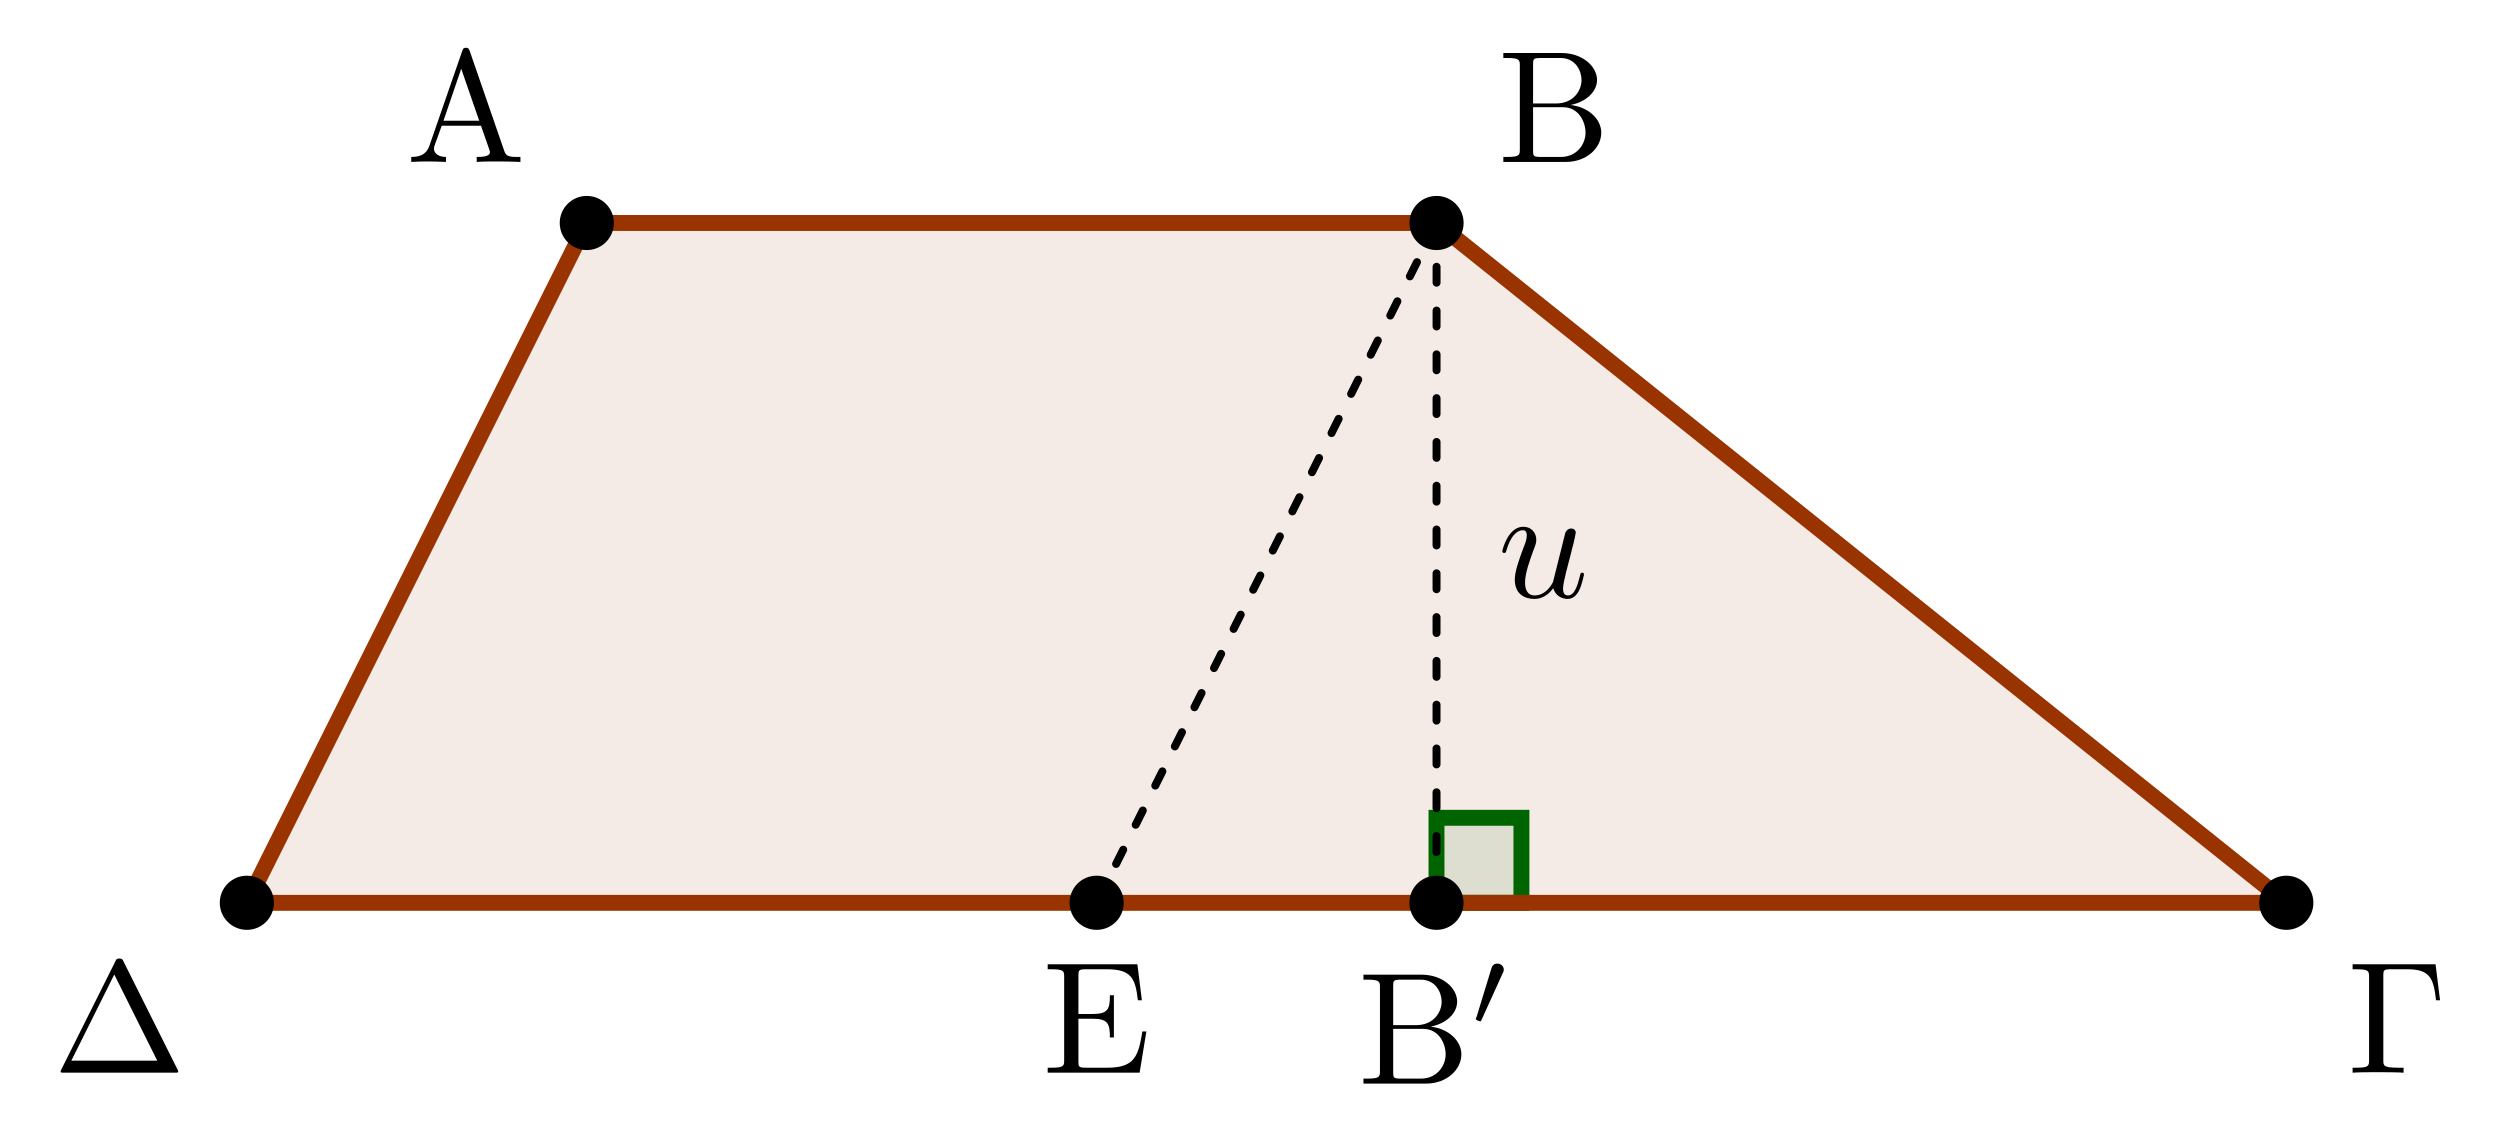
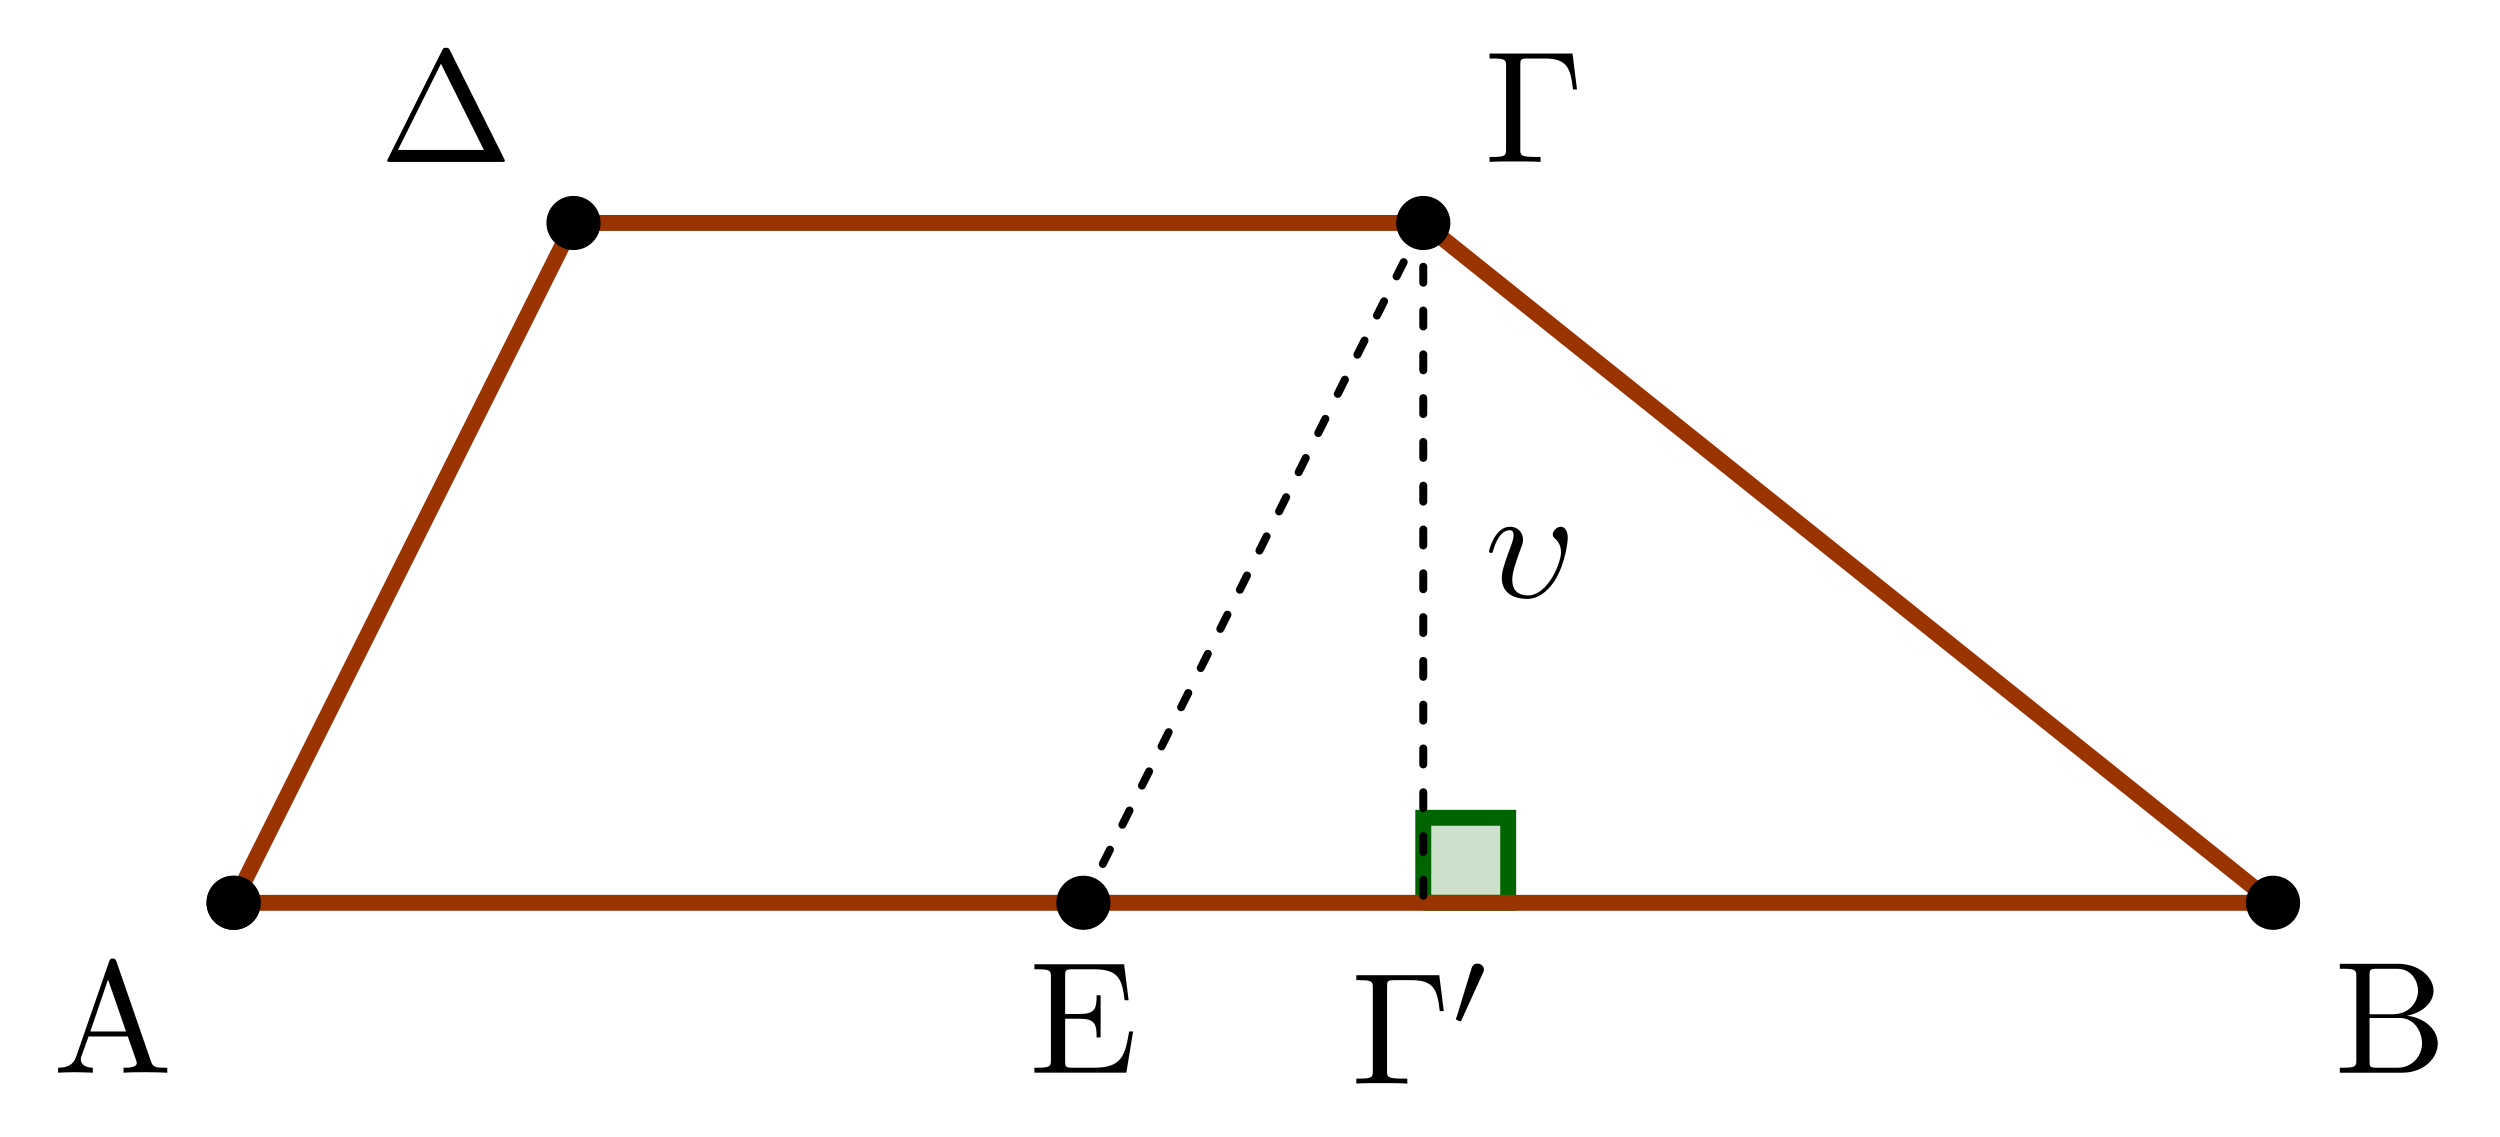
<svg xmlns="http://www.w3.org/2000/svg" xmlns:xlink="http://www.w3.org/1999/xlink" width="156.359pt" height="71.093pt" viewBox="0 0 156.359 71.093" version="1.1">
  <defs>
    <g>
      <symbol overflow="visible" id="glyph0-0">
        <path style="stroke:none;" d="" />
      </symbol>
      <symbol overflow="visible" id="glyph0-1">
        <path style="stroke:none;" d="M 3.969 -6.938 C 3.922 -7.062 3.891 -7.141 3.734 -7.141 C 3.578 -7.141 3.547 -7.078 3.5 -6.938 L 1.438 -0.984 C 1.25 -0.469 0.859 -0.312 0.312 -0.312 L 0.312 0 C 0.547 -0.016 0.984 -0.031 1.328 -0.031 C 1.641 -0.031 2.156 -0.016 2.484 0 L 2.484 -0.312 C 1.984 -0.312 1.734 -0.562 1.734 -0.812 C 1.734 -0.844 1.75 -0.953 1.75 -0.969 L 2.219 -2.266 L 4.672 -2.266 L 5.203 -0.75 C 5.219 -0.703 5.234 -0.641 5.234 -0.609 C 5.234 -0.312 4.672 -0.312 4.406 -0.312 L 4.406 0 C 4.766 -0.031 5.469 -0.031 5.844 -0.031 C 6.266 -0.031 6.734 -0.016 7.141 0 L 7.141 -0.312 L 6.969 -0.312 C 6.375 -0.312 6.234 -0.375 6.125 -0.703 Z M 3.438 -5.828 L 4.562 -2.578 L 2.328 -2.578 Z M 3.438 -5.828 " />
      </symbol>
      <symbol overflow="visible" id="glyph0-2">
        <path style="stroke:none;" d="M 2.219 -3.656 L 2.219 -6.094 C 2.219 -6.438 2.234 -6.5 2.703 -6.5 L 3.938 -6.5 C 4.906 -6.5 5.25 -5.656 5.25 -5.125 C 5.25 -4.484 4.766 -3.656 3.656 -3.656 Z M 4.562 -3.562 C 5.531 -3.75 6.219 -4.391 6.219 -5.125 C 6.219 -5.984 5.297 -6.812 4 -6.812 L 0.359 -6.812 L 0.359 -6.5 L 0.594 -6.5 C 1.359 -6.5 1.391 -6.391 1.391 -6.031 L 1.391 -0.781 C 1.391 -0.422 1.359 -0.312 0.594 -0.312 L 0.359 -0.312 L 0.359 0 L 4.266 0 C 5.594 0 6.484 -0.891 6.484 -1.828 C 6.484 -2.688 5.672 -3.438 4.562 -3.562 Z M 3.953 -0.312 L 2.703 -0.312 C 2.234 -0.312 2.219 -0.375 2.219 -0.703 L 2.219 -3.422 L 4.094 -3.422 C 5.078 -3.422 5.5 -2.5 5.5 -1.828 C 5.5 -1.125 4.969 -0.312 3.953 -0.312 Z M 3.953 -0.312 " />
      </symbol>
      <symbol overflow="visible" id="glyph0-3">
        <path style="stroke:none;" d="M 5.516 -6.781 L 0.328 -6.781 L 0.328 -6.469 L 0.562 -6.469 C 1.328 -6.469 1.359 -6.359 1.359 -6 L 1.359 -0.781 C 1.359 -0.422 1.328 -0.312 0.562 -0.312 L 0.328 -0.312 L 0.328 0 C 0.672 -0.031 1.453 -0.031 1.844 -0.031 C 2.25 -0.031 3.156 -0.031 3.516 0 L 3.516 -0.312 L 3.188 -0.312 C 2.25 -0.312 2.25 -0.438 2.25 -0.781 L 2.25 -6.078 C 2.25 -6.406 2.266 -6.469 2.734 -6.469 L 3.766 -6.469 C 5.188 -6.469 5.391 -5.875 5.547 -4.531 L 5.797 -4.531 Z M 5.516 -6.781 " />
      </symbol>
      <symbol overflow="visible" id="glyph0-4">
        <path style="stroke:none;" d="M 4.406 -6.953 C 4.344 -7.094 4.312 -7.141 4.141 -7.141 C 3.984 -7.141 3.953 -7.094 3.891 -6.953 L 0.516 -0.203 C 0.469 -0.109 0.469 -0.094 0.469 -0.078 C 0.469 0 0.531 0 0.688 0 L 7.609 0 C 7.766 0 7.828 0 7.828 -0.078 C 7.828 -0.094 7.828 -0.109 7.781 -0.203 Z M 3.828 -6.141 L 6.516 -0.75 L 1.141 -0.75 Z M 3.828 -6.141 " />
      </symbol>
      <symbol overflow="visible" id="glyph0-5">
        <path style="stroke:none;" d="M 1.359 -0.781 C 1.359 -0.422 1.328 -0.312 0.562 -0.312 L 0.328 -0.312 L 0.328 0 L 6.078 0 L 6.5 -2.578 L 6.25 -2.578 C 6 -1.031 5.766 -0.312 4.062 -0.312 L 2.734 -0.312 C 2.266 -0.312 2.25 -0.375 2.25 -0.703 L 2.25 -3.375 L 3.141 -3.375 C 4.109 -3.375 4.219 -3.047 4.219 -2.203 L 4.469 -2.203 L 4.469 -4.844 L 4.219 -4.844 C 4.219 -3.984 4.109 -3.672 3.141 -3.672 L 2.25 -3.672 L 2.25 -6.078 C 2.25 -6.406 2.266 -6.469 2.734 -6.469 L 4.016 -6.469 C 5.547 -6.469 5.812 -5.922 5.969 -4.531 L 6.219 -4.531 L 5.938 -6.781 L 0.328 -6.781 L 0.328 -6.469 L 0.562 -6.469 C 1.328 -6.469 1.359 -6.359 1.359 -6 Z M 1.359 -0.781 " />
      </symbol>
      <symbol overflow="visible" id="glyph1-0">
        <path style="stroke:none;" d="" />
      </symbol>
      <symbol overflow="visible" id="glyph1-1">
        <path style="stroke:none;" d="M 2.016 -3.297 C 2.078 -3.406 2.078 -3.469 2.078 -3.516 C 2.078 -3.734 1.891 -3.891 1.672 -3.891 C 1.406 -3.891 1.328 -3.672 1.297 -3.562 L 0.375 -0.547 C 0.359 -0.531 0.328 -0.453 0.328 -0.438 C 0.328 -0.359 0.547 -0.281 0.609 -0.281 C 0.656 -0.281 0.656 -0.297 0.703 -0.406 Z M 2.016 -3.297 " />
      </symbol>
      <symbol overflow="visible" id="glyph2-0">
        <path style="stroke:none;" d="" />
      </symbol>
      <symbol overflow="visible" id="glyph2-1">
-         <path style="stroke:none;" d="M 3.484 -0.562 C 3.594 -0.156 3.953 0.109 4.375 0.109 C 4.719 0.109 4.953 -0.125 5.109 -0.438 C 5.281 -0.797 5.406 -1.406 5.406 -1.422 C 5.406 -1.531 5.328 -1.531 5.297 -1.531 C 5.188 -1.531 5.188 -1.484 5.156 -1.344 C 5.016 -0.781 4.828 -0.109 4.406 -0.109 C 4.203 -0.109 4.094 -0.234 4.094 -0.562 C 4.094 -0.781 4.219 -1.25 4.297 -1.609 L 4.578 -2.688 C 4.609 -2.828 4.703 -3.203 4.75 -3.359 C 4.797 -3.594 4.891 -3.969 4.891 -4.031 C 4.891 -4.203 4.75 -4.297 4.609 -4.297 C 4.562 -4.297 4.297 -4.281 4.219 -3.953 C 4.031 -3.219 3.594 -1.469 3.469 -0.953 C 3.453 -0.906 3.062 -0.109 2.328 -0.109 C 1.812 -0.109 1.719 -0.562 1.719 -0.922 C 1.719 -1.484 2 -2.266 2.25 -2.953 C 2.375 -3.266 2.422 -3.406 2.422 -3.594 C 2.422 -4.031 2.109 -4.406 1.609 -4.406 C 0.656 -4.406 0.297 -2.953 0.297 -2.875 C 0.297 -2.766 0.391 -2.766 0.406 -2.766 C 0.516 -2.766 0.516 -2.797 0.562 -2.953 C 0.812 -3.812 1.203 -4.188 1.578 -4.188 C 1.672 -4.188 1.828 -4.172 1.828 -3.859 C 1.828 -3.625 1.719 -3.328 1.656 -3.188 C 1.281 -2.188 1.078 -1.578 1.078 -1.094 C 1.078 -0.141 1.766 0.109 2.297 0.109 C 2.953 0.109 3.312 -0.344 3.484 -0.562 Z M 3.484 -0.562 " />
+         <path style="stroke:none;" d="M 5.219 -3.703 C 5.219 -4.266 4.953 -4.406 4.781 -4.406 C 4.531 -4.406 4.281 -4.141 4.281 -3.922 C 4.281 -3.797 4.344 -3.734 4.438 -3.656 C 4.547 -3.547 4.797 -3.297 4.797 -2.812 C 4.797 -2.156 3.984 -0.109 2.719 -0.109 C 2.531 -0.109 2.203 -0.156 2 -0.359 C 1.781 -0.578 1.75 -0.875 1.75 -1.094 C 1.75 -1.5 1.906 -2.031 2.312 -3.125 C 2.359 -3.234 2.422 -3.406 2.422 -3.594 C 2.422 -4.031 2.109 -4.406 1.609 -4.406 C 0.656 -4.406 0.297 -2.953 0.297 -2.875 C 0.297 -2.766 0.391 -2.766 0.406 -2.766 C 0.516 -2.766 0.516 -2.797 0.562 -2.953 C 0.844 -3.891 1.234 -4.188 1.578 -4.188 C 1.656 -4.188 1.828 -4.188 1.828 -3.875 C 1.828 -3.609 1.719 -3.359 1.594 -3.016 C 1.172 -1.906 1.094 -1.5 1.094 -1.203 C 1.094 -0.172 1.969 0.109 2.688 0.109 C 3.594 0.109 4.188 -0.703 4.422 -1.062 C 5.109 -2.188 5.219 -3.547 5.219 -3.703 Z M 5.219 -3.703 " />
      </symbol>
    </g>
  </defs>
  <g id="surface1">
-     <path style=" stroke:none;fill-rule:nonzero;fill:rgb(59.999%,20%,0%);fill-opacity:0.1;" d="M 36.699 13.945 L 89.848 13.945 L 142.996 56.465 L 15.441 56.465 Z M 36.699 13.945 " />
-     <path style="fill-rule:nonzero;fill:rgb(0%,39.214%,0%);fill-opacity:0.1;stroke-width:0.996;stroke-linecap:butt;stroke-linejoin:miter;stroke:rgb(0%,39.214%,0%);stroke-opacity:1;stroke-miterlimit:10;" d="M 74.403 -0.001 L 74.403 5.316 L 79.715 5.316 L 79.715 -0.001 L 74.403 -0.001 " transform="matrix(1,0,0,-1,15.441,56.464)" />
-     <path style="fill:none;stroke-width:0.996;stroke-linecap:round;stroke-linejoin:round;stroke:rgb(59.999%,20%,0%);stroke-opacity:1;stroke-miterlimit:10;" d="M 21.258 42.519 L 74.407 42.519 L 127.555 -0.001 L 0 -0.001 Z M 21.258 42.519 " transform="matrix(1,0,0,-1,15.441,56.464)" />
-     <path style="fill-rule:nonzero;fill:rgb(0%,0%,0%);fill-opacity:1;stroke-width:0.399;stroke-linecap:butt;stroke-linejoin:miter;stroke:rgb(0%,0%,0%);stroke-opacity:1;stroke-miterlimit:10;" d="M 22.754 42.519 C 22.754 43.343 22.082 44.011 21.258 44.011 C 20.434 44.011 19.766 43.343 19.766 42.519 C 19.766 41.694 20.434 41.023 21.258 41.023 C 22.082 41.023 22.754 41.694 22.754 42.519 Z M 22.754 42.519 " transform="matrix(1,0,0,-1,15.441,56.464)" />
-     <path style="fill-rule:nonzero;fill:rgb(0%,0%,0%);fill-opacity:1;stroke-width:0.399;stroke-linecap:butt;stroke-linejoin:miter;stroke:rgb(0%,0%,0%);stroke-opacity:1;stroke-miterlimit:10;" d="M 75.899 42.519 C 75.899 43.343 75.231 44.011 74.407 44.011 C 73.582 44.011 72.911 43.343 72.911 42.519 C 72.911 41.694 73.582 41.023 74.407 41.023 C 75.231 41.023 75.899 41.694 75.899 42.519 Z M 75.899 42.519 " transform="matrix(1,0,0,-1,15.441,56.464)" />
-     <path style="fill-rule:nonzero;fill:rgb(0%,0%,0%);fill-opacity:1;stroke-width:0.399;stroke-linecap:butt;stroke-linejoin:miter;stroke:rgb(0%,0%,0%);stroke-opacity:1;stroke-miterlimit:10;" d="M 129.047 -0.001 C 129.047 0.827 128.379 1.495 127.555 1.495 C 126.727 1.495 126.059 0.827 126.059 -0.001 C 126.059 -0.825 126.727 -1.493 127.555 -1.493 C 128.379 -1.493 129.047 -0.825 129.047 -0.001 Z M 129.047 -0.001 " transform="matrix(1,0,0,-1,15.441,56.464)" />
-     <path style="fill-rule:nonzero;fill:rgb(0%,0%,0%);fill-opacity:1;stroke-width:0.399;stroke-linecap:butt;stroke-linejoin:miter;stroke:rgb(0%,0%,0%);stroke-opacity:1;stroke-miterlimit:10;" d="M 1.493 -0.001 C 1.493 0.827 0.825 1.495 0 1.495 C -0.824 1.495 -1.496 0.827 -1.496 -0.001 C -1.496 -0.825 -0.824 -1.493 0 -1.493 C 0.825 -1.493 1.493 -0.825 1.493 -0.001 Z M 1.493 -0.001 " transform="matrix(1,0,0,-1,15.441,56.464)" />
-     <path style="fill-rule:nonzero;fill:rgb(0%,0%,0%);fill-opacity:1;stroke-width:0.399;stroke-linecap:butt;stroke-linejoin:miter;stroke:rgb(0%,0%,0%);stroke-opacity:1;stroke-miterlimit:10;" d="M 54.641 -0.001 C 54.641 0.827 53.973 1.495 53.149 1.495 C 52.321 1.495 51.653 0.827 51.653 -0.001 C 51.653 -0.825 52.321 -1.493 53.149 -1.493 C 53.973 -1.493 54.641 -0.825 54.641 -0.001 Z M 54.641 -0.001 " transform="matrix(1,0,0,-1,15.441,56.464)" />
-     <path style="fill-rule:nonzero;fill:rgb(0%,0%,0%);fill-opacity:1;stroke-width:0.399;stroke-linecap:butt;stroke-linejoin:miter;stroke:rgb(0%,0%,0%);stroke-opacity:1;stroke-miterlimit:10;" d="M 75.895 -0.001 C 75.895 0.827 75.227 1.495 74.403 1.495 C 73.575 1.495 72.907 0.827 72.907 -0.001 C 72.907 -0.825 73.575 -1.493 74.403 -1.493 C 75.227 -1.493 75.895 -0.825 75.895 -0.001 Z M 75.895 -0.001 " transform="matrix(1,0,0,-1,15.441,56.464)" />
+     <path style=" stroke:none;fill-rule:nonzero;fill:rgb(100%,100%,100%);fill-opacity:1;" d="M 14.609 56.465 L 142.164 56.465 L 89.016 13.945 L 35.871 13.945 Z M 14.609 56.465 " />
+     <path style="fill-rule:nonzero;fill:rgb(0%,39.214%,0%);fill-opacity:0.2;stroke-width:0.996;stroke-linecap:butt;stroke-linejoin:miter;stroke:rgb(0%,39.214%,0%);stroke-opacity:1;stroke-miterlimit:10;" d="M 74.405 -0.001 L 74.405 5.316 L 79.717 5.316 L 79.717 -0.001 L 74.405 -0.001 " transform="matrix(1,0,0,-1,14.611,56.464)" />
+     <path style="fill:none;stroke-width:0.996;stroke-linecap:round;stroke-linejoin:round;stroke:rgb(59.999%,20%,0%);stroke-opacity:1;stroke-miterlimit:10;" d="M -0.002 -0.001 L 127.553 -0.001 L 74.405 42.519 L 21.26 42.519 Z M -0.002 -0.001 " transform="matrix(1,0,0,-1,14.611,56.464)" />
+     <path style="fill-rule:nonzero;fill:rgb(0%,0%,0%);fill-opacity:1;stroke-width:0.399;stroke-linecap:butt;stroke-linejoin:miter;stroke:rgb(0%,0%,0%);stroke-opacity:1;stroke-miterlimit:10;" d="M 1.494 -0.001 C 1.494 0.827 0.827 1.495 -0.002 1.495 C -0.826 1.495 -1.494 0.827 -1.494 -0.001 C -1.494 -0.825 -0.826 -1.493 -0.002 -1.493 C 0.827 -1.493 1.494 -0.825 1.494 -0.001 Z M 1.494 -0.001 " transform="matrix(1,0,0,-1,14.611,56.464)" />
+     <path style="fill-rule:nonzero;fill:rgb(0%,0%,0%);fill-opacity:1;stroke-width:0.399;stroke-linecap:butt;stroke-linejoin:miter;stroke:rgb(0%,0%,0%);stroke-opacity:1;stroke-miterlimit:10;" d="M 129.049 -0.001 C 129.049 0.827 128.377 1.495 127.553 1.495 C 126.729 1.495 126.061 0.827 126.061 -0.001 C 126.061 -0.825 126.729 -1.493 127.553 -1.493 C 128.377 -1.493 129.049 -0.825 129.049 -0.001 Z M 129.049 -0.001 " transform="matrix(1,0,0,-1,14.611,56.464)" />
+     <path style="fill-rule:nonzero;fill:rgb(0%,0%,0%);fill-opacity:1;stroke-width:0.399;stroke-linecap:butt;stroke-linejoin:miter;stroke:rgb(0%,0%,0%);stroke-opacity:1;stroke-miterlimit:10;" d="M 75.901 42.519 C 75.901 43.343 75.233 44.011 74.405 44.011 C 73.58 44.011 72.912 43.343 72.912 42.519 C 72.912 41.694 73.58 41.023 74.405 41.023 C 75.233 41.023 75.901 41.694 75.901 42.519 Z M 75.901 42.519 " transform="matrix(1,0,0,-1,14.611,56.464)" />
+     <path style="fill-rule:nonzero;fill:rgb(0%,0%,0%);fill-opacity:1;stroke-width:0.399;stroke-linecap:butt;stroke-linejoin:miter;stroke:rgb(0%,0%,0%);stroke-opacity:1;stroke-miterlimit:10;" d="M 22.752 42.519 C 22.752 43.343 22.084 44.011 21.26 44.011 C 20.432 44.011 19.764 43.343 19.764 42.519 C 19.764 41.694 20.432 41.023 21.26 41.023 C 22.084 41.023 22.752 41.694 22.752 42.519 Z M 22.752 42.519 " transform="matrix(1,0,0,-1,14.611,56.464)" />
+     <path style="fill-rule:nonzero;fill:rgb(0%,0%,0%);fill-opacity:1;stroke-width:0.399;stroke-linecap:butt;stroke-linejoin:miter;stroke:rgb(0%,0%,0%);stroke-opacity:1;stroke-miterlimit:10;" d="M 54.643 -0.001 C 54.643 0.827 53.971 1.495 53.147 1.495 C 52.323 1.495 51.655 0.827 51.655 -0.001 C 51.655 -0.825 52.323 -1.493 53.147 -1.493 C 53.971 -1.493 54.643 -0.825 54.643 -0.001 Z M 54.643 -0.001 " transform="matrix(1,0,0,-1,14.611,56.464)" />
+     <path style="fill-rule:nonzero;fill:rgb(0%,0%,0%);fill-opacity:1;stroke-width:0.399;stroke-linecap:butt;stroke-linejoin:miter;stroke:rgb(0%,0%,0%);stroke-opacity:1;stroke-miterlimit:10;" d="M 1.494 -0.001 C 1.494 0.827 0.827 1.495 -0.002 1.495 C -0.826 1.495 -1.494 0.827 -1.494 -0.001 C -1.494 -0.825 -0.826 -1.493 -0.002 -1.493 C 0.827 -1.493 1.494 -0.825 1.494 -0.001 Z M 1.494 -0.001 " transform="matrix(1,0,0,-1,14.611,56.464)" />
    <g style="fill:rgb(0%,0%,0%);fill-opacity:1;">
-       <use xlink:href="#glyph0-1" x="25.409" y="10.128" />
+       <use xlink:href="#glyph0-1" x="3.32" y="67.091" />
    </g>
    <g style="fill:rgb(0%,0%,0%);fill-opacity:1;">
-       <use xlink:href="#glyph0-2" x="93.665" y="10.128" />
+       <use xlink:href="#glyph0-2" x="145.982" y="67.091" />
    </g>
    <g style="fill:rgb(0%,0%,0%);fill-opacity:1;">
-       <use xlink:href="#glyph0-3" x="146.812" y="67.09" />
+       <use xlink:href="#glyph0-3" x="92.835" y="10.128" />
    </g>
    <g style="fill:rgb(0%,0%,0%);fill-opacity:1;">
-       <use xlink:href="#glyph0-4" x="3.32" y="67.09" />
+       <use xlink:href="#glyph0-4" x="23.749" y="10.128" />
    </g>
    <g style="fill:rgb(0%,0%,0%);fill-opacity:1;">
-       <use xlink:href="#glyph0-2" x="84.916" y="67.772" />
+       <use xlink:href="#glyph0-3" x="84.502" y="67.772" />
    </g>
    <g style="fill:rgb(0%,0%,0%);fill-opacity:1;">
-       <use xlink:href="#glyph1-1" x="91.973" y="64.157" />
+       <use xlink:href="#glyph1-1" x="90.729" y="64.157" />
    </g>
    <g style="fill:rgb(0%,0%,0%);fill-opacity:1;">
-       <use xlink:href="#glyph0-5" x="65.198" y="67.09" />
+       <use xlink:href="#glyph0-5" x="64.368" y="67.09" />
    </g>
    <g style="fill:rgb(0%,0%,0%);fill-opacity:1;">
-       <use xlink:href="#glyph2-1" x="93.663" y="37.35" />
+       <use xlink:href="#glyph2-1" x="92.834" y="37.35" />
    </g>
-     <path style="fill:none;stroke-width:0.498;stroke-linecap:round;stroke-linejoin:miter;stroke:rgb(0%,0%,0%);stroke-opacity:1;stroke-dasharray:0.996,1.743;stroke-miterlimit:10;" d="M 74.407 42.519 L 53.149 -0.001 " transform="matrix(1,0,0,-1,15.441,56.464)" />
-     <path style="fill:none;stroke-width:0.498;stroke-linecap:round;stroke-linejoin:miter;stroke:rgb(0%,0%,0%);stroke-opacity:1;stroke-dasharray:0.996,1.743;stroke-miterlimit:10;" d="M 74.407 42.519 L 74.403 -0.001 " transform="matrix(1,0,0,-1,15.441,56.464)" />
+     <path style="fill:none;stroke-width:0.498;stroke-linecap:round;stroke-linejoin:miter;stroke:rgb(0%,0%,0%);stroke-opacity:1;stroke-dasharray:0.996,1.743;stroke-miterlimit:10;" d="M 74.405 42.519 L 53.147 -0.001 " transform="matrix(1,0,0,-1,14.611,56.464)" />
+     <path style="fill:none;stroke-width:0.498;stroke-linecap:round;stroke-linejoin:miter;stroke:rgb(0%,0%,0%);stroke-opacity:1;stroke-dasharray:0.996,1.743;stroke-miterlimit:10;" d="M 74.405 42.519 L 74.405 -0.001 " transform="matrix(1,0,0,-1,14.611,56.464)" />
  </g>
</svg>
